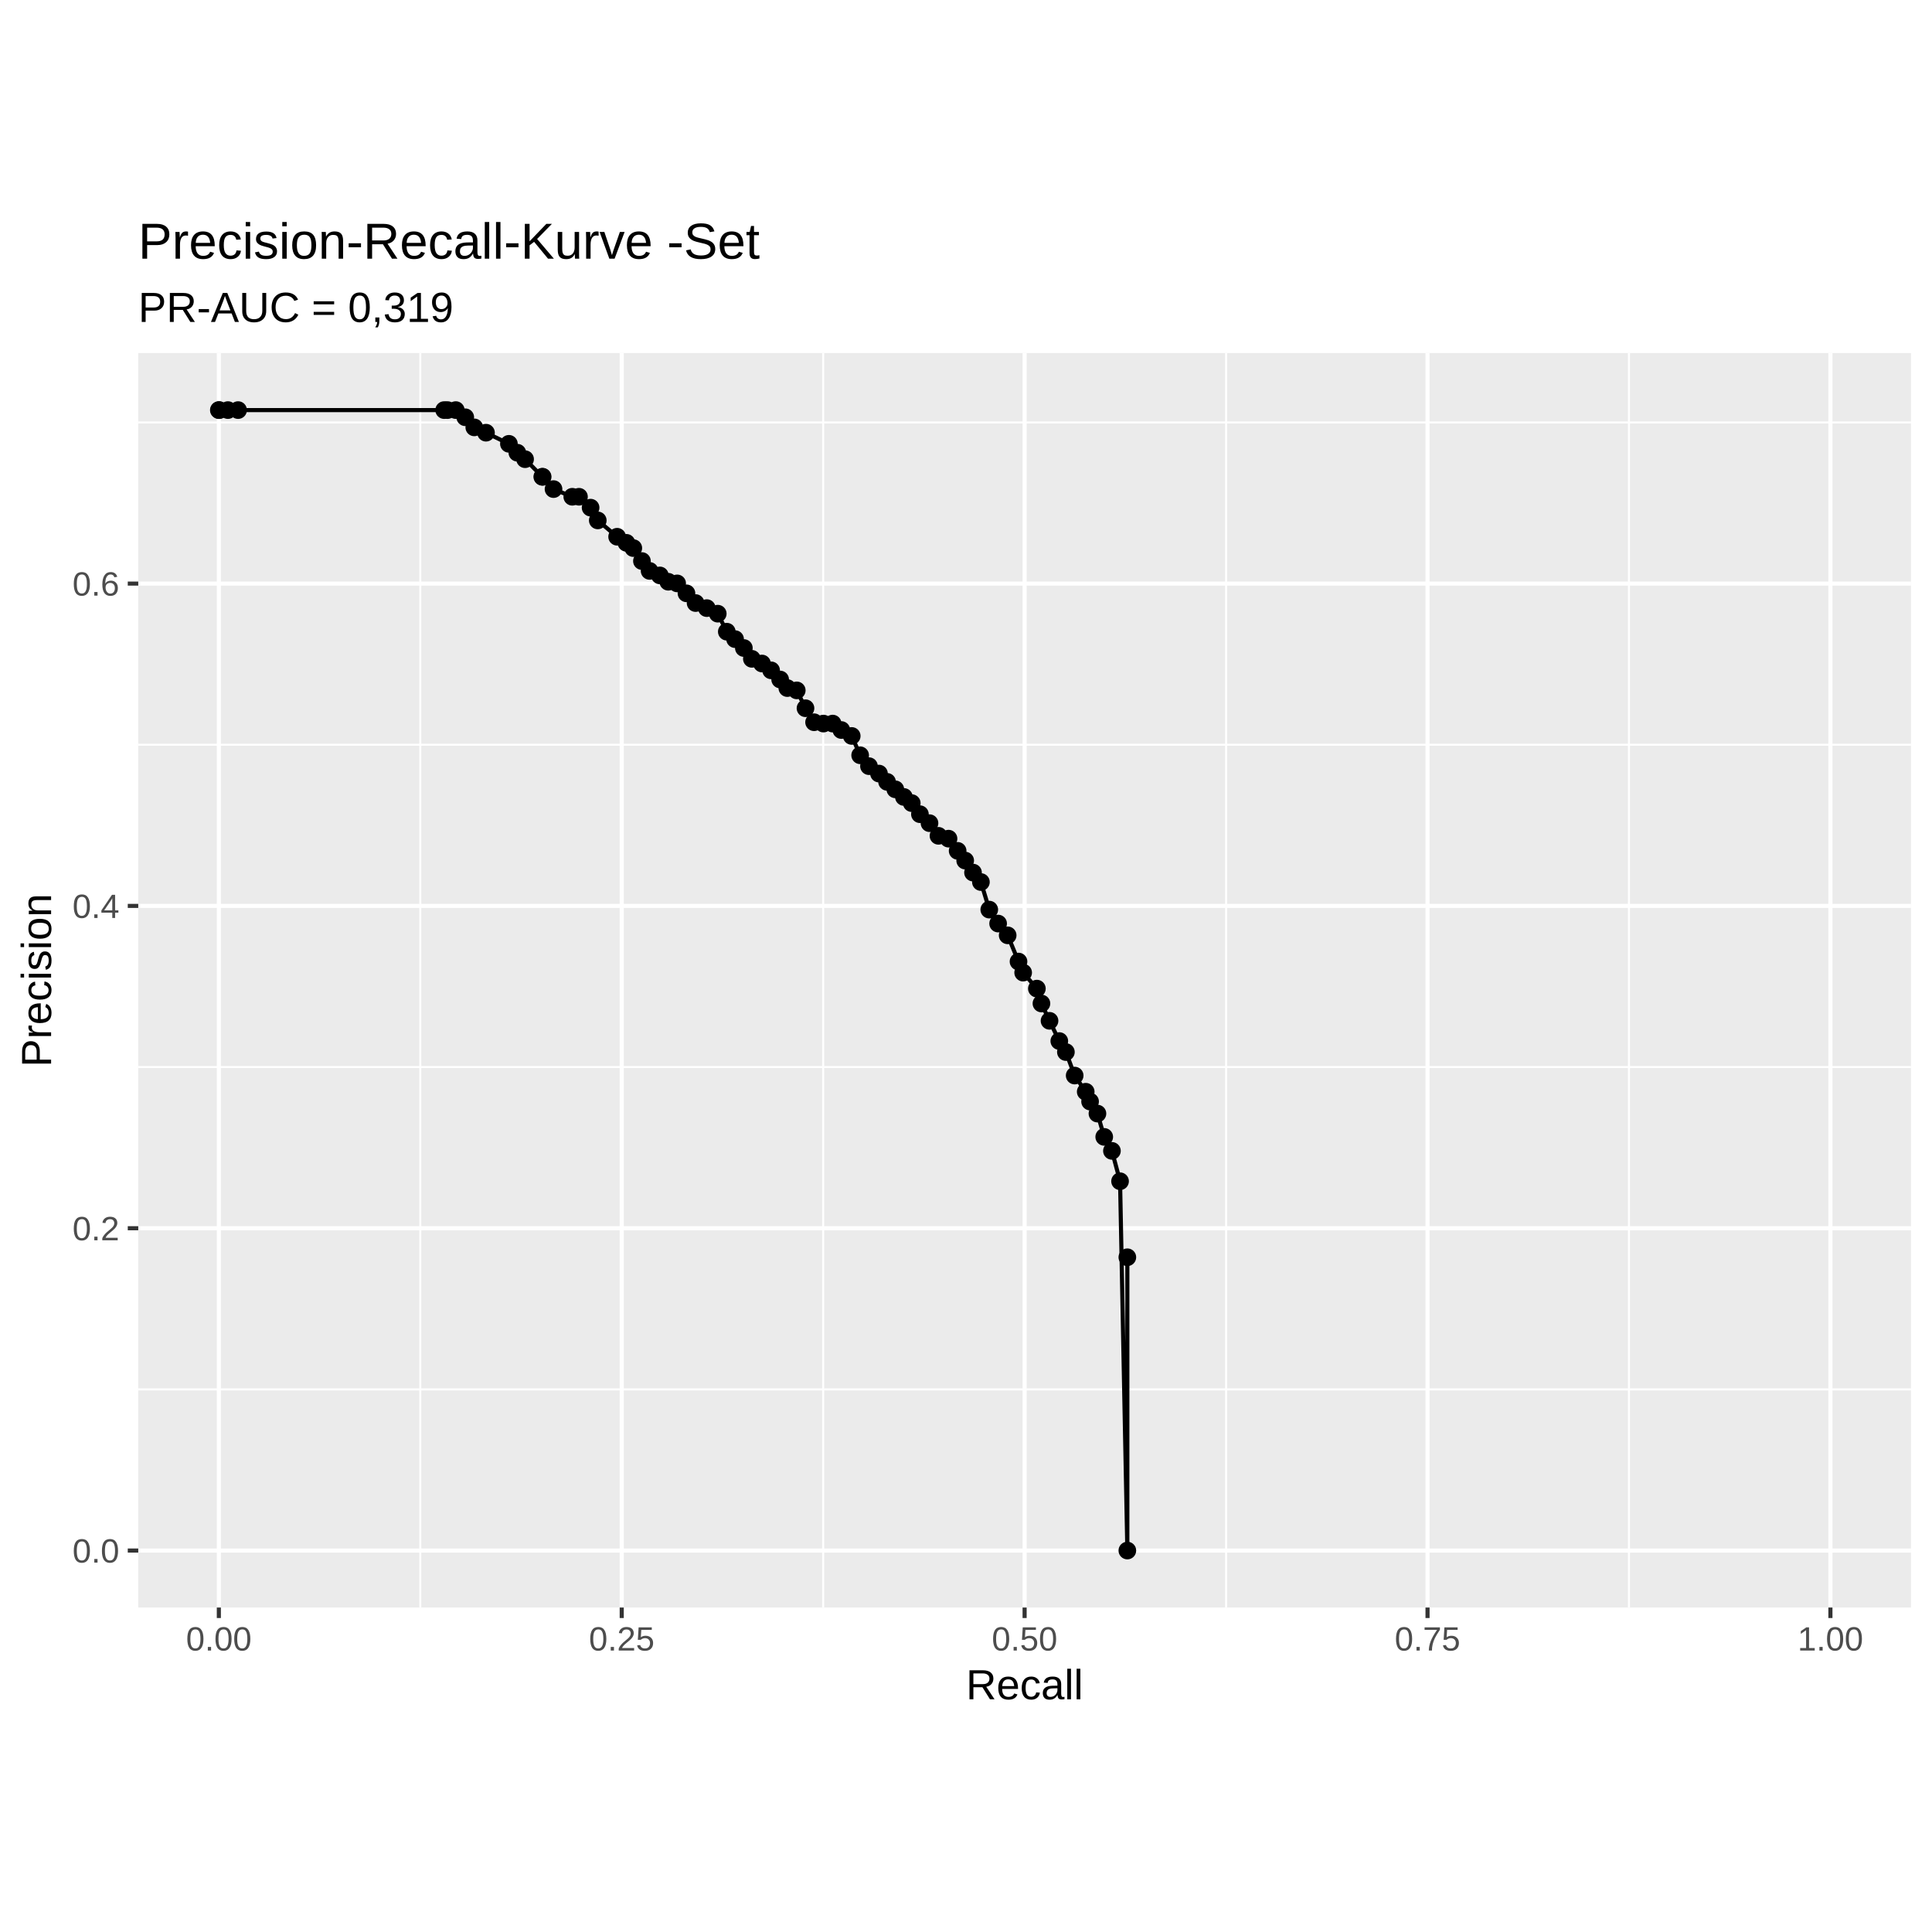
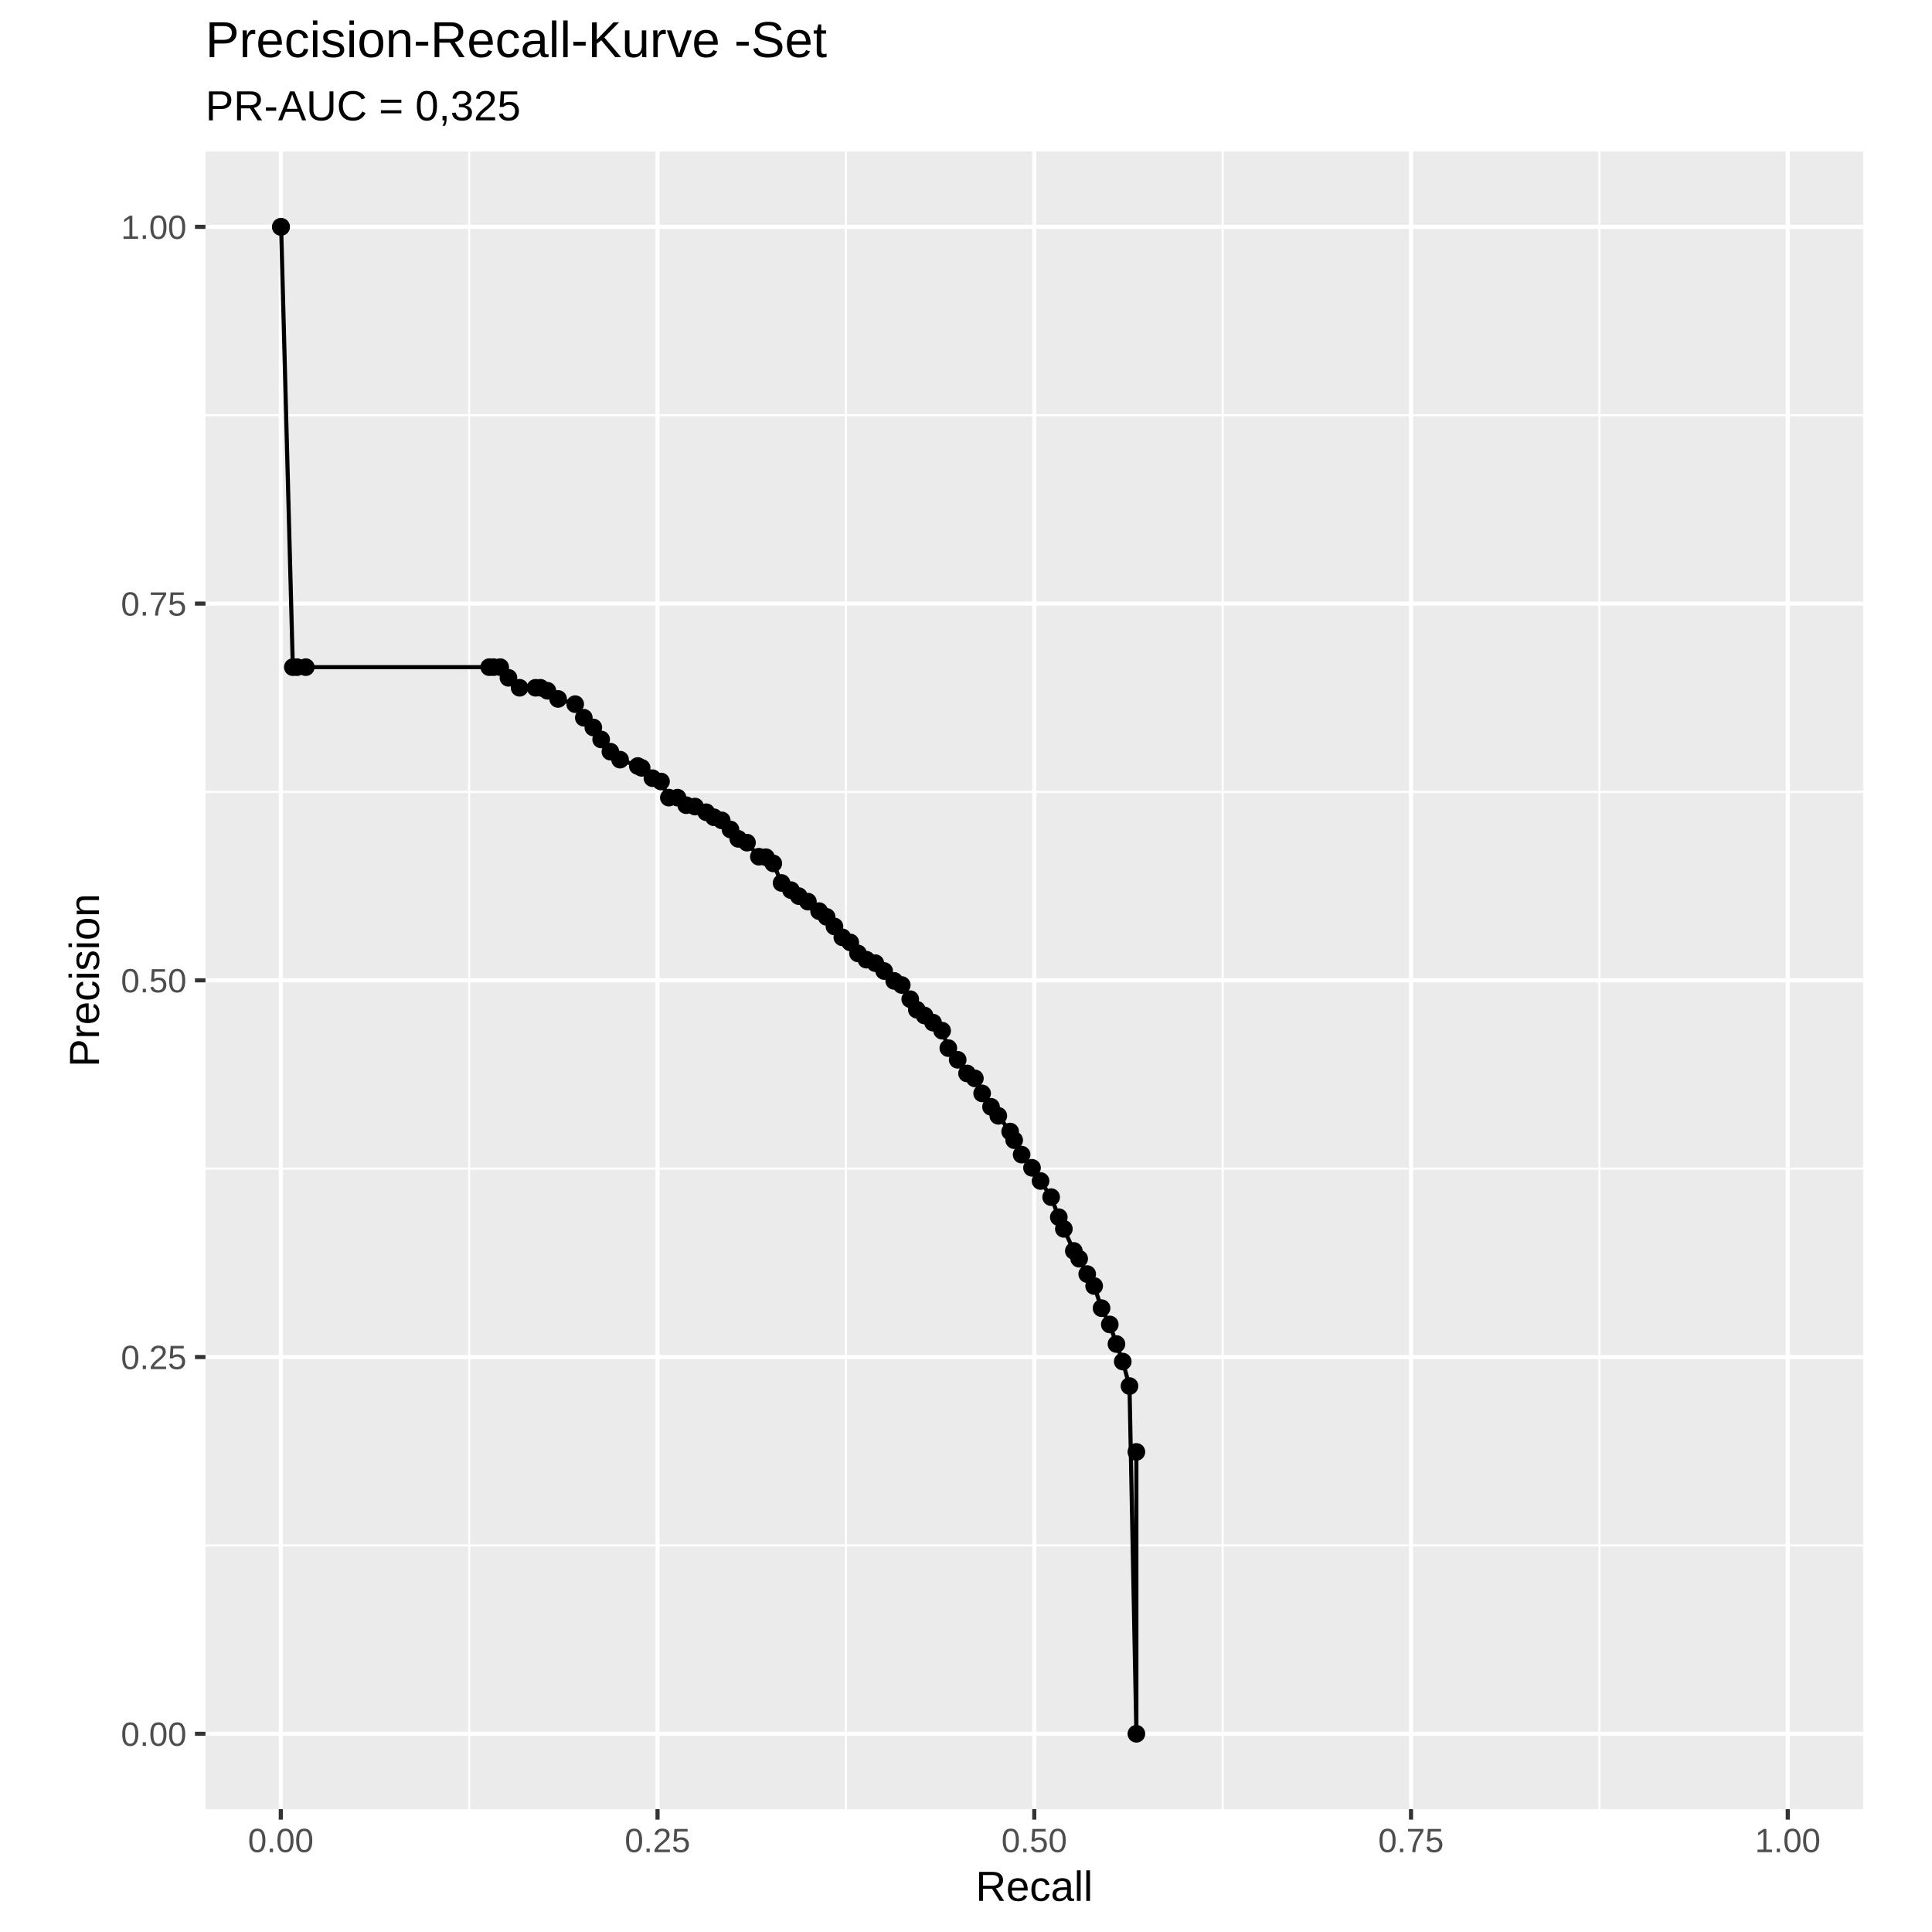
<svg xmlns="http://www.w3.org/2000/svg" class="svglite" width="504.00pt" height="504.00pt" viewBox="0 0 504.00 504.00">
  <defs>
    <style type="text/css">
    .svglite line, .svglite polyline, .svglite polygon, .svglite path, .svglite rect, .svglite circle {
      fill: none;
      stroke: #000000;
      stroke-linecap: round;
      stroke-linejoin: round;
      stroke-miterlimit: 10.00;
    }
    .svglite text {
      white-space: pre;
    }
  </style>
  </defs>
  <rect width="100%" height="100%" style="stroke: none; fill: #FFFFFF;" />
  <defs>
    <clipPath id="cpMC4wMHw1MDQuMDB8MC4wMHw1MDQuMDA=">
      <rect x="0.00" y="0.00" width="504.00" height="504.00" />
    </clipPath>
  </defs>
  <g clip-path="url(#cpMC4wMHw1MDQuMDB8MC4wMHw1MDQuMDA=)">
</g>
  <defs>
-     <clipPath id="cpMC4wMHw1MDQuMDB8NTIuNTl8NDUxLjQx">
-       <rect x="0" y="52.59" width="504.00" height="398.83" />
+     <clipPath id="cpMTIuNTB8NDkxLjUwfDAuMDB8NTA0LjAw">
+       <rect x="12.50" y="0.00" width="479.01" height="504.00" />
    </clipPath>
  </defs>
-   <g clip-path="url(#cpMC4wMHw1MDQuMDB8NTIuNTl8NDUxLjQx)">
-     <rect x="0" y="52.59" width="504.00" height="398.83" style="stroke-width: 1.07; stroke: #FFFFFF; fill: #FFFFFF;" />
+   <g clip-path="url(#cpMTIuNTB8NDkxLjUwfDAuMDB8NTA0LjAw)">
+     <rect x="12.50" y="-0" width="479.01" height="504.00" style="stroke-width: 1.07; stroke: #FFFFFF; fill: #FFFFFF;" />
  </g>
  <g clip-path="url(#cpMC4wMHw1MDQuMDB8MC4wMHw1MDQuMDA=)">
</g>
  <defs>
-     <clipPath id="cpMzYuMDd8NDk4LjUyfDkyLjExfDQxOS4zNg==">
-       <rect x="36.07" y="92.11" width="462.45" height="327.25" />
+     <clipPath id="cpNTMuNjB8NDg2LjAyfDM5LjUyfDQ3MS45NQ==">
+       <rect x="53.60" y="39.52" width="432.43" height="432.43" />
    </clipPath>
  </defs>
-   <g clip-path="url(#cpMzYuMDd8NDk4LjUyfDkyLjExfDQxOS4zNg==)">
-     <rect x="36.07" y="92.11" width="462.45" height="327.25" style="stroke-width: 1.07; stroke: none; fill: #EBEBEB;" />
-     <polyline points="36.07,362.45 498.52,362.45 " style="stroke-width: 0.53; stroke: #FFFFFF; stroke-linecap: butt;" />
-     <polyline points="36.07,278.36 498.52,278.36 " style="stroke-width: 0.53; stroke: #FFFFFF; stroke-linecap: butt;" />
-     <polyline points="36.07,194.28 498.52,194.28 " style="stroke-width: 0.53; stroke: #FFFFFF; stroke-linecap: butt;" />
-     <polyline points="36.07,110.20 498.52,110.20 " style="stroke-width: 0.53; stroke: #FFFFFF; stroke-linecap: butt;" />
-     <polyline points="109.64,419.36 109.64,92.11 " style="stroke-width: 0.53; stroke: #FFFFFF; stroke-linecap: butt;" />
-     <polyline points="214.74,419.36 214.74,92.11 " style="stroke-width: 0.53; stroke: #FFFFFF; stroke-linecap: butt;" />
-     <polyline points="319.85,419.36 319.85,92.11 " style="stroke-width: 0.53; stroke: #FFFFFF; stroke-linecap: butt;" />
-     <polyline points="424.95,419.36 424.95,92.11 " style="stroke-width: 0.53; stroke: #FFFFFF; stroke-linecap: butt;" />
-     <polyline points="36.07,404.49 498.52,404.49 " style="stroke-width: 1.07; stroke: #FFFFFF; stroke-linecap: butt;" />
-     <polyline points="36.07,320.41 498.52,320.41 " style="stroke-width: 1.07; stroke: #FFFFFF; stroke-linecap: butt;" />
-     <polyline points="36.07,236.32 498.52,236.32 " style="stroke-width: 1.07; stroke: #FFFFFF; stroke-linecap: butt;" />
-     <polyline points="36.07,152.24 498.52,152.24 " style="stroke-width: 1.07; stroke: #FFFFFF; stroke-linecap: butt;" />
-     <polyline points="57.09,419.36 57.09,92.11 " style="stroke-width: 1.07; stroke: #FFFFFF; stroke-linecap: butt;" />
-     <polyline points="162.19,419.36 162.19,92.11 " style="stroke-width: 1.07; stroke: #FFFFFF; stroke-linecap: butt;" />
-     <polyline points="267.29,419.36 267.29,92.11 " style="stroke-width: 1.07; stroke: #FFFFFF; stroke-linecap: butt;" />
-     <polyline points="372.40,419.36 372.40,92.11 " style="stroke-width: 1.07; stroke: #FFFFFF; stroke-linecap: butt;" />
-     <polyline points="477.50,419.36 477.50,92.11 " style="stroke-width: 1.07; stroke: #FFFFFF; stroke-linecap: butt;" />
-     <circle cx="294.09" cy="404.49" r="1.95" style="stroke-width: 0.71; fill: #000000;" />
-     <circle cx="294.09" cy="327.98" r="1.95" style="stroke-width: 0.71; fill: #000000;" />
-     <circle cx="292.19" cy="308.15" r="1.95" style="stroke-width: 0.71; fill: #000000;" />
-     <circle cx="290.07" cy="300.23" r="1.95" style="stroke-width: 0.71; fill: #000000;" />
-     <circle cx="288.06" cy="296.58" r="1.95" style="stroke-width: 0.71; fill: #000000;" />
-     <circle cx="286.29" cy="290.50" r="1.95" style="stroke-width: 0.71; fill: #000000;" />
-     <circle cx="284.37" cy="287.36" r="1.95" style="stroke-width: 0.71; fill: #000000;" />
-     <circle cx="283.23" cy="284.80" r="1.95" style="stroke-width: 0.71; fill: #000000;" />
-     <circle cx="280.35" cy="280.58" r="1.95" style="stroke-width: 0.71; fill: #000000;" />
-     <circle cx="278.06" cy="274.45" r="1.95" style="stroke-width: 0.71; fill: #000000;" />
-     <circle cx="276.34" cy="271.58" r="1.95" style="stroke-width: 0.71; fill: #000000;" />
-     <circle cx="273.79" cy="266.30" r="1.95" style="stroke-width: 0.71; fill: #000000;" />
-     <circle cx="271.68" cy="261.78" r="1.95" style="stroke-width: 0.71; fill: #000000;" />
-     <circle cx="270.49" cy="257.90" r="1.95" style="stroke-width: 0.71; fill: #000000;" />
-     <circle cx="266.91" cy="253.73" r="1.95" style="stroke-width: 0.71; fill: #000000;" />
-     <circle cx="265.70" cy="250.84" r="1.95" style="stroke-width: 0.71; fill: #000000;" />
-     <circle cx="262.87" cy="244.00" r="1.95" style="stroke-width: 0.71; fill: #000000;" />
-     <circle cx="260.38" cy="240.93" r="1.95" style="stroke-width: 0.71; fill: #000000;" />
-     <circle cx="258.07" cy="237.29" r="1.95" style="stroke-width: 0.71; fill: #000000;" />
-     <circle cx="255.89" cy="230.10" r="1.95" style="stroke-width: 0.71; fill: #000000;" />
-     <circle cx="253.83" cy="227.63" r="1.95" style="stroke-width: 0.71; fill: #000000;" />
-     <circle cx="251.79" cy="224.50" r="1.95" style="stroke-width: 0.71; fill: #000000;" />
-     <circle cx="249.82" cy="221.96" r="1.95" style="stroke-width: 0.71; fill: #000000;" />
-     <circle cx="247.44" cy="218.78" r="1.95" style="stroke-width: 0.71; fill: #000000;" />
-     <circle cx="244.82" cy="218.04" r="1.95" style="stroke-width: 0.71; fill: #000000;" />
-     <circle cx="242.48" cy="214.74" r="1.95" style="stroke-width: 0.71; fill: #000000;" />
-     <circle cx="239.98" cy="212.40" r="1.95" style="stroke-width: 0.71; fill: #000000;" />
-     <circle cx="237.85" cy="209.51" r="1.95" style="stroke-width: 0.71; fill: #000000;" />
-     <circle cx="235.80" cy="207.90" r="1.95" style="stroke-width: 0.71; fill: #000000;" />
-     <circle cx="233.56" cy="205.91" r="1.95" style="stroke-width: 0.71; fill: #000000;" />
-     <circle cx="231.41" cy="203.96" r="1.95" style="stroke-width: 0.71; fill: #000000;" />
-     <circle cx="229.30" cy="201.80" r="1.95" style="stroke-width: 0.71; fill: #000000;" />
-     <circle cx="226.69" cy="199.87" r="1.95" style="stroke-width: 0.71; fill: #000000;" />
-     <circle cx="224.39" cy="197.03" r="1.95" style="stroke-width: 0.71; fill: #000000;" />
-     <circle cx="222.19" cy="191.99" r="1.95" style="stroke-width: 0.71; fill: #000000;" />
-     <circle cx="219.48" cy="190.44" r="1.95" style="stroke-width: 0.71; fill: #000000;" />
-     <circle cx="217.22" cy="188.76" r="1.95" style="stroke-width: 0.71; fill: #000000;" />
-     <circle cx="214.81" cy="188.76" r="1.95" style="stroke-width: 0.71; fill: #000000;" />
-     <circle cx="212.37" cy="188.41" r="1.95" style="stroke-width: 0.71; fill: #000000;" />
-     <circle cx="210.13" cy="184.76" r="1.95" style="stroke-width: 0.71; fill: #000000;" />
-     <circle cx="207.85" cy="180.10" r="1.95" style="stroke-width: 0.71; fill: #000000;" />
-     <circle cx="205.39" cy="179.50" r="1.95" style="stroke-width: 0.71; fill: #000000;" />
-     <circle cx="203.52" cy="177.26" r="1.95" style="stroke-width: 0.71; fill: #000000;" />
-     <circle cx="201.16" cy="174.87" r="1.95" style="stroke-width: 0.71; fill: #000000;" />
-     <circle cx="198.78" cy="173.09" r="1.95" style="stroke-width: 0.71; fill: #000000;" />
-     <circle cx="196.14" cy="171.87" r="1.95" style="stroke-width: 0.71; fill: #000000;" />
-     <circle cx="194.05" cy="169.05" r="1.95" style="stroke-width: 0.71; fill: #000000;" />
-     <circle cx="191.76" cy="166.73" r="1.95" style="stroke-width: 0.71; fill: #000000;" />
-     <circle cx="189.60" cy="164.79" r="1.95" style="stroke-width: 0.71; fill: #000000;" />
-     <circle cx="187.24" cy="160.09" r="1.95" style="stroke-width: 0.71; fill: #000000;" />
-     <circle cx="184.38" cy="158.64" r="1.95" style="stroke-width: 0.71; fill: #000000;" />
-     <circle cx="181.46" cy="157.32" r="1.95" style="stroke-width: 0.71; fill: #000000;" />
-     <circle cx="179.08" cy="154.78" r="1.95" style="stroke-width: 0.71; fill: #000000;" />
-     <circle cx="176.65" cy="152.19" r="1.95" style="stroke-width: 0.71; fill: #000000;" />
-     <circle cx="174.33" cy="151.76" r="1.95" style="stroke-width: 0.71; fill: #000000;" />
-     <circle cx="172.14" cy="150.11" r="1.95" style="stroke-width: 0.71; fill: #000000;" />
-     <circle cx="169.46" cy="148.93" r="1.95" style="stroke-width: 0.71; fill: #000000;" />
-     <circle cx="167.46" cy="146.36" r="1.95" style="stroke-width: 0.71; fill: #000000;" />
-     <circle cx="165.21" cy="142.98" r="1.95" style="stroke-width: 0.71; fill: #000000;" />
-     <circle cx="163.41" cy="141.61" r="1.95" style="stroke-width: 0.71; fill: #000000;" />
-     <circle cx="160.99" cy="140.02" r="1.95" style="stroke-width: 0.71; fill: #000000;" />
-     <circle cx="155.94" cy="135.76" r="1.95" style="stroke-width: 0.71; fill: #000000;" />
-     <circle cx="154.07" cy="132.43" r="1.95" style="stroke-width: 0.71; fill: #000000;" />
-     <circle cx="151.04" cy="129.59" r="1.95" style="stroke-width: 0.71; fill: #000000;" />
-     <circle cx="149.29" cy="129.59" r="1.95" style="stroke-width: 0.71; fill: #000000;" />
-     <circle cx="144.40" cy="127.59" r="1.95" style="stroke-width: 0.71; fill: #000000;" />
-     <circle cx="141.56" cy="124.38" r="1.95" style="stroke-width: 0.71; fill: #000000;" />
-     <circle cx="141.47" cy="124.38" r="1.95" style="stroke-width: 0.71; fill: #000000;" />
-     <circle cx="136.98" cy="119.79" r="1.95" style="stroke-width: 0.71; fill: #000000;" />
-     <circle cx="134.96" cy="118.10" r="1.95" style="stroke-width: 0.71; fill: #000000;" />
-     <circle cx="132.76" cy="115.78" r="1.95" style="stroke-width: 0.71; fill: #000000;" />
-     <circle cx="126.78" cy="112.88" r="1.95" style="stroke-width: 0.71; fill: #000000;" />
-     <circle cx="123.73" cy="111.49" r="1.95" style="stroke-width: 0.71; fill: #000000;" />
-     <circle cx="121.37" cy="108.85" r="1.95" style="stroke-width: 0.71; fill: #000000;" />
-     <circle cx="118.90" cy="106.98" r="1.95" style="stroke-width: 0.71; fill: #000000;" />
-     <circle cx="116.74" cy="106.98" r="1.95" style="stroke-width: 0.71; fill: #000000;" />
-     <circle cx="115.87" cy="106.98" r="1.95" style="stroke-width: 0.71; fill: #000000;" />
-     <circle cx="62.11" cy="106.98" r="1.95" style="stroke-width: 0.71; fill: #000000;" />
-     <circle cx="59.46" cy="106.98" r="1.95" style="stroke-width: 0.71; fill: #000000;" />
-     <circle cx="57.18" cy="106.98" r="1.95" style="stroke-width: 0.71; fill: #000000;" />
-     <circle cx="57.09" cy="106.98" r="1.95" style="stroke-width: 0.71; fill: #000000;" />
-     <polyline points="57.09,106.98 57.18,106.98 59.46,106.98 62.11,106.98 115.87,106.98 116.74,106.98 118.90,106.98 121.37,108.85 123.73,111.49 126.78,112.88 132.76,115.78 134.96,118.10 136.98,119.79 141.47,124.38 141.56,124.38 144.40,127.59 149.29,129.59 151.04,129.59 154.07,132.43 155.94,135.76 160.99,140.02 163.41,141.61 165.21,142.98 167.46,146.36 169.46,148.93 172.14,150.11 174.33,151.76 176.65,152.19 179.08,154.78 181.46,157.32 184.38,158.64 187.24,160.09 189.60,164.79 191.76,166.73 194.05,169.05 196.14,171.87 198.78,173.09 201.16,174.87 203.52,177.26 205.39,179.50 207.85,180.10 210.13,184.76 212.37,188.41 214.81,188.76 217.22,188.76 219.48,190.44 222.19,191.99 224.39,197.03 226.69,199.87 229.30,201.80 231.41,203.96 233.56,205.91 235.80,207.90 237.85,209.51 239.98,212.40 242.48,214.74 244.82,218.04 247.44,218.78 249.82,221.96 251.79,224.50 253.83,227.63 255.89,230.10 258.07,237.29 260.38,240.93 262.87,244.00 265.70,250.84 266.91,253.73 270.49,257.90 271.68,261.78 273.79,266.30 276.34,271.58 278.06,274.45 280.35,280.58 283.23,284.80 284.37,287.36 286.29,290.50 288.06,296.58 290.07,300.23 292.19,308.15 294.09,404.49 294.09,327.98 " style="stroke-width: 1.07; stroke-linecap: butt;" />
+   <g clip-path="url(#cpNTMuNjB8NDg2LjAyfDM5LjUyfDQ3MS45NQ==)">
+     <rect x="53.60" y="39.52" width="432.43" height="432.43" style="stroke-width: 1.07; stroke: none; fill: #EBEBEB;" />
+     <polyline points="53.60,403.15 486.02,403.15 " style="stroke-width: 0.53; stroke: #FFFFFF; stroke-linecap: butt;" />
+     <polyline points="53.60,304.87 486.02,304.87 " style="stroke-width: 0.53; stroke: #FFFFFF; stroke-linecap: butt;" />
+     <polyline points="53.60,206.60 486.02,206.60 " style="stroke-width: 0.53; stroke: #FFFFFF; stroke-linecap: butt;" />
+     <polyline points="53.60,108.32 486.02,108.32 " style="stroke-width: 0.53; stroke: #FFFFFF; stroke-linecap: butt;" />
+     <polyline points="122.39,471.95 122.39,39.52 " style="stroke-width: 0.53; stroke: #FFFFFF; stroke-linecap: butt;" />
+     <polyline points="220.67,471.95 220.67,39.52 " style="stroke-width: 0.53; stroke: #FFFFFF; stroke-linecap: butt;" />
+     <polyline points="318.95,471.95 318.95,39.52 " style="stroke-width: 0.53; stroke: #FFFFFF; stroke-linecap: butt;" />
+     <polyline points="417.23,471.95 417.23,39.52 " style="stroke-width: 0.53; stroke: #FFFFFF; stroke-linecap: butt;" />
+     <polyline points="53.60,452.29 486.02,452.29 " style="stroke-width: 1.07; stroke: #FFFFFF; stroke-linecap: butt;" />
+     <polyline points="53.60,354.01 486.02,354.01 " style="stroke-width: 1.07; stroke: #FFFFFF; stroke-linecap: butt;" />
+     <polyline points="53.60,255.74 486.02,255.74 " style="stroke-width: 1.07; stroke: #FFFFFF; stroke-linecap: butt;" />
+     <polyline points="53.60,157.46 486.02,157.46 " style="stroke-width: 1.07; stroke: #FFFFFF; stroke-linecap: butt;" />
+     <polyline points="53.60,59.18 486.02,59.18 " style="stroke-width: 1.07; stroke: #FFFFFF; stroke-linecap: butt;" />
+     <polyline points="73.25,471.95 73.25,39.52 " style="stroke-width: 1.07; stroke: #FFFFFF; stroke-linecap: butt;" />
+     <polyline points="171.53,471.95 171.53,39.52 " style="stroke-width: 1.07; stroke: #FFFFFF; stroke-linecap: butt;" />
+     <polyline points="269.81,471.95 269.81,39.52 " style="stroke-width: 1.07; stroke: #FFFFFF; stroke-linecap: butt;" />
+     <polyline points="368.09,471.95 368.09,39.52 " style="stroke-width: 1.07; stroke: #FFFFFF; stroke-linecap: butt;" />
+     <polyline points="466.37,471.95 466.37,39.52 " style="stroke-width: 1.07; stroke: #FFFFFF; stroke-linecap: butt;" />
+     <circle cx="296.45" cy="452.29" r="1.95" style="stroke-width: 0.71; fill: #000000;" />
+     <circle cx="296.45" cy="378.76" r="1.95" style="stroke-width: 0.71; fill: #000000;" />
+     <circle cx="294.65" cy="361.58" r="1.95" style="stroke-width: 0.71; fill: #000000;" />
+     <circle cx="292.89" cy="355.19" r="1.95" style="stroke-width: 0.71; fill: #000000;" />
+     <circle cx="291.25" cy="350.62" r="1.95" style="stroke-width: 0.71; fill: #000000;" />
+     <circle cx="289.51" cy="345.51" r="1.95" style="stroke-width: 0.71; fill: #000000;" />
+     <circle cx="287.36" cy="341.26" r="1.95" style="stroke-width: 0.71; fill: #000000;" />
+     <circle cx="285.43" cy="335.48" r="1.95" style="stroke-width: 0.71; fill: #000000;" />
+     <circle cx="283.62" cy="332.37" r="1.95" style="stroke-width: 0.71; fill: #000000;" />
+     <circle cx="281.52" cy="328.36" r="1.95" style="stroke-width: 0.71; fill: #000000;" />
+     <circle cx="280.13" cy="326.33" r="1.95" style="stroke-width: 0.71; fill: #000000;" />
+     <circle cx="277.53" cy="320.58" r="1.95" style="stroke-width: 0.71; fill: #000000;" />
+     <circle cx="276.21" cy="317.53" r="1.95" style="stroke-width: 0.71; fill: #000000;" />
+     <circle cx="274.21" cy="312.29" r="1.95" style="stroke-width: 0.71; fill: #000000;" />
+     <circle cx="271.45" cy="308.09" r="1.95" style="stroke-width: 0.71; fill: #000000;" />
+     <circle cx="269.22" cy="304.65" r="1.95" style="stroke-width: 0.71; fill: #000000;" />
+     <circle cx="266.51" cy="301.21" r="1.95" style="stroke-width: 0.71; fill: #000000;" />
+     <circle cx="264.57" cy="297.43" r="1.95" style="stroke-width: 0.71; fill: #000000;" />
+     <circle cx="263.52" cy="295.19" r="1.95" style="stroke-width: 0.71; fill: #000000;" />
+     <circle cx="260.43" cy="291.08" r="1.95" style="stroke-width: 0.71; fill: #000000;" />
+     <circle cx="258.53" cy="288.74" r="1.95" style="stroke-width: 0.71; fill: #000000;" />
+     <circle cx="256.21" cy="285.24" r="1.95" style="stroke-width: 0.71; fill: #000000;" />
+     <circle cx="254.32" cy="281.32" r="1.95" style="stroke-width: 0.71; fill: #000000;" />
+     <circle cx="252.27" cy="280.03" r="1.95" style="stroke-width: 0.71; fill: #000000;" />
+     <circle cx="249.83" cy="276.47" r="1.95" style="stroke-width: 0.71; fill: #000000;" />
+     <circle cx="247.39" cy="273.42" r="1.95" style="stroke-width: 0.71; fill: #000000;" />
+     <circle cx="245.77" cy="268.87" r="1.95" style="stroke-width: 0.71; fill: #000000;" />
+     <circle cx="243.41" cy="266.78" r="1.95" style="stroke-width: 0.71; fill: #000000;" />
+     <circle cx="241.19" cy="264.92" r="1.95" style="stroke-width: 0.71; fill: #000000;" />
+     <circle cx="239.17" cy="263.40" r="1.95" style="stroke-width: 0.71; fill: #000000;" />
+     <circle cx="237.45" cy="260.66" r="1.95" style="stroke-width: 0.71; fill: #000000;" />
+     <circle cx="235.24" cy="256.96" r="1.95" style="stroke-width: 0.71; fill: #000000;" />
+     <circle cx="233.27" cy="255.89" r="1.95" style="stroke-width: 0.71; fill: #000000;" />
+     <circle cx="230.65" cy="253.31" r="1.95" style="stroke-width: 0.71; fill: #000000;" />
+     <circle cx="228.35" cy="251.26" r="1.95" style="stroke-width: 0.71; fill: #000000;" />
+     <circle cx="226.02" cy="250.35" r="1.95" style="stroke-width: 0.71; fill: #000000;" />
+     <circle cx="223.83" cy="248.72" r="1.95" style="stroke-width: 0.71; fill: #000000;" />
+     <circle cx="221.81" cy="245.85" r="1.95" style="stroke-width: 0.71; fill: #000000;" />
+     <circle cx="219.74" cy="244.52" r="1.95" style="stroke-width: 0.71; fill: #000000;" />
+     <circle cx="217.68" cy="241.68" r="1.95" style="stroke-width: 0.71; fill: #000000;" />
+     <circle cx="215.64" cy="239.19" r="1.95" style="stroke-width: 0.71; fill: #000000;" />
+     <circle cx="213.67" cy="237.68" r="1.95" style="stroke-width: 0.71; fill: #000000;" />
+     <circle cx="210.76" cy="235.21" r="1.95" style="stroke-width: 0.71; fill: #000000;" />
+     <circle cx="208.38" cy="233.77" r="1.95" style="stroke-width: 0.71; fill: #000000;" />
+     <circle cx="206.34" cy="232.21" r="1.95" style="stroke-width: 0.71; fill: #000000;" />
+     <circle cx="203.89" cy="230.34" r="1.95" style="stroke-width: 0.71; fill: #000000;" />
+     <circle cx="201.73" cy="225.24" r="1.95" style="stroke-width: 0.71; fill: #000000;" />
+     <circle cx="199.81" cy="223.62" r="1.95" style="stroke-width: 0.71; fill: #000000;" />
+     <circle cx="197.97" cy="223.49" r="1.95" style="stroke-width: 0.71; fill: #000000;" />
+     <circle cx="194.87" cy="219.82" r="1.95" style="stroke-width: 0.71; fill: #000000;" />
+     <circle cx="192.59" cy="218.83" r="1.95" style="stroke-width: 0.71; fill: #000000;" />
+     <circle cx="190.56" cy="216.39" r="1.95" style="stroke-width: 0.71; fill: #000000;" />
+     <circle cx="188.28" cy="214.01" r="1.95" style="stroke-width: 0.71; fill: #000000;" />
+     <circle cx="186.24" cy="213.20" r="1.95" style="stroke-width: 0.71; fill: #000000;" />
+     <circle cx="184.23" cy="211.89" r="1.95" style="stroke-width: 0.71; fill: #000000;" />
+     <circle cx="181.32" cy="210.41" r="1.95" style="stroke-width: 0.71; fill: #000000;" />
+     <circle cx="179.01" cy="210.05" r="1.95" style="stroke-width: 0.71; fill: #000000;" />
+     <circle cx="176.74" cy="208.08" r="1.95" style="stroke-width: 0.71; fill: #000000;" />
+     <circle cx="174.49" cy="208.08" r="1.95" style="stroke-width: 0.71; fill: #000000;" />
+     <circle cx="172.44" cy="203.87" r="1.95" style="stroke-width: 0.71; fill: #000000;" />
+     <circle cx="170.20" cy="203.00" r="1.95" style="stroke-width: 0.71; fill: #000000;" />
+     <circle cx="167.39" cy="200.31" r="1.95" style="stroke-width: 0.71; fill: #000000;" />
+     <circle cx="166.38" cy="199.83" r="1.95" style="stroke-width: 0.71; fill: #000000;" />
+     <circle cx="161.76" cy="198.17" r="1.95" style="stroke-width: 0.71; fill: #000000;" />
+     <circle cx="159.23" cy="196.08" r="1.95" style="stroke-width: 0.71; fill: #000000;" />
+     <circle cx="156.82" cy="192.90" r="1.95" style="stroke-width: 0.71; fill: #000000;" />
+     <circle cx="154.78" cy="189.78" r="1.95" style="stroke-width: 0.71; fill: #000000;" />
+     <circle cx="152.30" cy="187.24" r="1.95" style="stroke-width: 0.71; fill: #000000;" />
+     <circle cx="150.05" cy="183.69" r="1.95" style="stroke-width: 0.71; fill: #000000;" />
+     <circle cx="145.59" cy="182.33" r="1.95" style="stroke-width: 0.71; fill: #000000;" />
+     <circle cx="142.81" cy="180.20" r="1.95" style="stroke-width: 0.71; fill: #000000;" />
+     <circle cx="140.98" cy="179.42" r="1.95" style="stroke-width: 0.71; fill: #000000;" />
+     <circle cx="139.71" cy="179.42" r="1.95" style="stroke-width: 0.71; fill: #000000;" />
+     <circle cx="135.55" cy="179.42" r="1.95" style="stroke-width: 0.71; fill: #000000;" />
+     <circle cx="132.64" cy="176.82" r="1.95" style="stroke-width: 0.71; fill: #000000;" />
+     <circle cx="130.49" cy="174.04" r="1.95" style="stroke-width: 0.71; fill: #000000;" />
+     <circle cx="128.74" cy="174.04" r="1.95" style="stroke-width: 0.71; fill: #000000;" />
+     <circle cx="127.62" cy="174.04" r="1.95" style="stroke-width: 0.71; fill: #000000;" />
+     <circle cx="79.77" cy="174.04" r="1.95" style="stroke-width: 0.71; fill: #000000;" />
+     <circle cx="77.48" cy="174.04" r="1.95" style="stroke-width: 0.71; fill: #000000;" />
+     <circle cx="76.39" cy="174.04" r="1.95" style="stroke-width: 0.71; fill: #000000;" />
+     <circle cx="73.34" cy="59.18" r="1.95" style="stroke-width: 0.71; fill: #000000;" />
+     <circle cx="73.25" cy="59.18" r="1.95" style="stroke-width: 0.71; fill: #000000;" />
+     <polyline points="73.25,59.18 73.34,59.18 76.39,174.04 77.48,174.04 79.77,174.04 127.62,174.04 128.74,174.04 130.49,174.04 132.64,176.82 135.55,179.42 139.71,179.42 140.98,179.42 142.81,180.20 145.59,182.33 150.05,183.69 152.30,187.24 154.78,189.78 156.82,192.90 159.23,196.08 161.76,198.17 166.38,199.83 167.39,200.31 170.20,203.00 172.44,203.87 174.49,208.08 176.74,208.08 179.01,210.05 181.32,210.41 184.23,211.89 186.24,213.20 188.28,214.01 190.56,216.39 192.59,218.83 194.87,219.82 197.97,223.49 199.81,223.62 201.73,225.24 203.89,230.34 206.34,232.21 208.38,233.77 210.76,235.21 213.67,237.68 215.64,239.19 217.68,241.68 219.74,244.52 221.81,245.85 223.83,248.72 226.02,250.35 228.35,251.26 230.65,253.31 233.27,255.89 235.24,256.96 237.45,260.66 239.17,263.40 241.19,264.92 243.41,266.78 245.77,268.87 247.39,273.42 249.83,276.47 252.27,280.03 254.32,281.32 256.21,285.24 258.53,288.74 260.43,291.08 263.52,295.19 264.57,297.43 266.51,301.21 269.22,304.65 271.45,308.09 274.21,312.29 276.21,317.53 277.53,320.58 280.13,326.33 281.52,328.36 283.62,332.37 285.43,335.48 287.36,341.26 289.51,345.51 291.25,350.62 292.89,355.19 294.65,361.58 296.45,452.29 296.45,378.76 " style="stroke-width: 1.07; stroke-linecap: butt;" />
  </g>
  <g clip-path="url(#cpMC4wMHw1MDQuMDB8MC4wMHw1MDQuMDA=)">
-     <text x="31.14" y="407.63" text-anchor="end" style="font-size: 8.80px;fill: #4D4D4D; font-family: &quot;Arimo&quot;;" textLength="12.42px" lengthAdjust="spacingAndGlyphs">0.0</text>
-     <text x="31.14" y="323.55" text-anchor="end" style="font-size: 8.80px;fill: #4D4D4D; font-family: &quot;Arimo&quot;;" textLength="12.42px" lengthAdjust="spacingAndGlyphs">0.2</text>
-     <text x="31.14" y="239.47" text-anchor="end" style="font-size: 8.80px;fill: #4D4D4D; font-family: &quot;Arimo&quot;;" textLength="12.42px" lengthAdjust="spacingAndGlyphs">0.4</text>
-     <text x="31.14" y="155.38" text-anchor="end" style="font-size: 8.80px;fill: #4D4D4D; font-family: &quot;Arimo&quot;;" textLength="12.42px" lengthAdjust="spacingAndGlyphs">0.6</text>
-     <polyline points="33.33,404.49 36.07,404.49 " style="stroke-width: 1.07; stroke: #333333; stroke-linecap: butt;" />
-     <polyline points="33.33,320.41 36.07,320.41 " style="stroke-width: 1.07; stroke: #333333; stroke-linecap: butt;" />
-     <polyline points="33.33,236.32 36.07,236.32 " style="stroke-width: 1.07; stroke: #333333; stroke-linecap: butt;" />
-     <polyline points="33.33,152.24 36.07,152.24 " style="stroke-width: 1.07; stroke: #333333; stroke-linecap: butt;" />
-     <polyline points="57.09,422.10 57.09,419.36 " style="stroke-width: 1.07; stroke: #333333; stroke-linecap: butt;" />
-     <polyline points="162.19,422.10 162.19,419.36 " style="stroke-width: 1.07; stroke: #333333; stroke-linecap: butt;" />
-     <polyline points="267.29,422.10 267.29,419.36 " style="stroke-width: 1.07; stroke: #333333; stroke-linecap: butt;" />
-     <polyline points="372.40,422.10 372.40,419.36 " style="stroke-width: 1.07; stroke: #333333; stroke-linecap: butt;" />
-     <polyline points="477.50,422.10 477.50,419.36 " style="stroke-width: 1.07; stroke: #333333; stroke-linecap: butt;" />
-     <text x="57.09" y="430.58" text-anchor="middle" style="font-size: 8.80px;fill: #4D4D4D; font-family: &quot;Arimo&quot;;" textLength="17.45px" lengthAdjust="spacingAndGlyphs">0.00</text>
-     <text x="162.19" y="430.58" text-anchor="middle" style="font-size: 8.80px;fill: #4D4D4D; font-family: &quot;Arimo&quot;;" textLength="17.45px" lengthAdjust="spacingAndGlyphs">0.25</text>
-     <text x="267.29" y="430.58" text-anchor="middle" style="font-size: 8.80px;fill: #4D4D4D; font-family: &quot;Arimo&quot;;" textLength="17.45px" lengthAdjust="spacingAndGlyphs">0.50</text>
-     <text x="372.40" y="430.58" text-anchor="middle" style="font-size: 8.80px;fill: #4D4D4D; font-family: &quot;Arimo&quot;;" textLength="17.45px" lengthAdjust="spacingAndGlyphs">0.75</text>
-     <text x="477.50" y="430.58" text-anchor="middle" style="font-size: 8.80px;fill: #4D4D4D; font-family: &quot;Arimo&quot;;" textLength="17.45px" lengthAdjust="spacingAndGlyphs">1.00</text>
-     <text x="267.29" y="443.29" text-anchor="middle" style="font-size: 11.00px; font-family: &quot;Arimo&quot;;" textLength="30.17px" lengthAdjust="spacingAndGlyphs">Recall</text>
-     <text transform="translate(13.33,255.74) rotate(-90)" text-anchor="middle" style="font-size: 11.00px; font-family: &quot;Arimo&quot;;" textLength="47.07px" lengthAdjust="spacingAndGlyphs">Precision</text>
-     <text x="36.07" y="83.99" style="font-size: 11.00px; font-family: &quot;Arimo&quot;;" textLength="79.19px" lengthAdjust="spacingAndGlyphs">PR-AUC = 0,319</text>
-     <text x="36.07" y="67.48" style="font-size: 13.20px; font-family: &quot;Arimo&quot;;" textLength="164.12px" lengthAdjust="spacingAndGlyphs">Precision-Recall-Kurve -Set</text>
+     <text x="48.67" y="455.44" text-anchor="end" style="font-size: 8.80px;fill: #4D4D4D; font-family: &quot;Arimo&quot;;" textLength="17.45px" lengthAdjust="spacingAndGlyphs">0.00</text>
+     <text x="48.67" y="357.16" text-anchor="end" style="font-size: 8.80px;fill: #4D4D4D; font-family: &quot;Arimo&quot;;" textLength="17.45px" lengthAdjust="spacingAndGlyphs">0.25</text>
+     <text x="48.67" y="258.88" text-anchor="end" style="font-size: 8.80px;fill: #4D4D4D; font-family: &quot;Arimo&quot;;" textLength="17.45px" lengthAdjust="spacingAndGlyphs">0.50</text>
+     <text x="48.67" y="160.60" text-anchor="end" style="font-size: 8.80px;fill: #4D4D4D; font-family: &quot;Arimo&quot;;" textLength="17.45px" lengthAdjust="spacingAndGlyphs">0.75</text>
+     <text x="48.67" y="62.32" text-anchor="end" style="font-size: 8.80px;fill: #4D4D4D; font-family: &quot;Arimo&quot;;" textLength="17.45px" lengthAdjust="spacingAndGlyphs">1.00</text>
+     <polyline points="50.86,452.29 53.60,452.29 " style="stroke-width: 1.07; stroke: #333333; stroke-linecap: butt;" />
+     <polyline points="50.86,354.01 53.60,354.01 " style="stroke-width: 1.07; stroke: #333333; stroke-linecap: butt;" />
+     <polyline points="50.86,255.74 53.60,255.74 " style="stroke-width: 1.07; stroke: #333333; stroke-linecap: butt;" />
+     <polyline points="50.86,157.46 53.60,157.46 " style="stroke-width: 1.07; stroke: #333333; stroke-linecap: butt;" />
+     <polyline points="50.86,59.18 53.60,59.18 " style="stroke-width: 1.07; stroke: #333333; stroke-linecap: butt;" />
+     <polyline points="73.25,474.69 73.25,471.95 " style="stroke-width: 1.07; stroke: #333333; stroke-linecap: butt;" />
+     <polyline points="171.53,474.69 171.53,471.95 " style="stroke-width: 1.07; stroke: #333333; stroke-linecap: butt;" />
+     <polyline points="269.81,474.69 269.81,471.95 " style="stroke-width: 1.07; stroke: #333333; stroke-linecap: butt;" />
+     <polyline points="368.09,474.69 368.09,471.95 " style="stroke-width: 1.07; stroke: #333333; stroke-linecap: butt;" />
+     <polyline points="466.37,474.69 466.37,471.95 " style="stroke-width: 1.07; stroke: #333333; stroke-linecap: butt;" />
+     <text x="73.25" y="483.17" text-anchor="middle" style="font-size: 8.80px;fill: #4D4D4D; font-family: &quot;Arimo&quot;;" textLength="17.45px" lengthAdjust="spacingAndGlyphs">0.00</text>
+     <text x="171.53" y="483.17" text-anchor="middle" style="font-size: 8.80px;fill: #4D4D4D; font-family: &quot;Arimo&quot;;" textLength="17.45px" lengthAdjust="spacingAndGlyphs">0.25</text>
+     <text x="269.81" y="483.17" text-anchor="middle" style="font-size: 8.80px;fill: #4D4D4D; font-family: &quot;Arimo&quot;;" textLength="17.45px" lengthAdjust="spacingAndGlyphs">0.50</text>
+     <text x="368.09" y="483.17" text-anchor="middle" style="font-size: 8.80px;fill: #4D4D4D; font-family: &quot;Arimo&quot;;" textLength="17.45px" lengthAdjust="spacingAndGlyphs">0.75</text>
+     <text x="466.37" y="483.17" text-anchor="middle" style="font-size: 8.80px;fill: #4D4D4D; font-family: &quot;Arimo&quot;;" textLength="17.45px" lengthAdjust="spacingAndGlyphs">1.00</text>
+     <text x="269.81" y="495.88" text-anchor="middle" style="font-size: 11.00px; font-family: &quot;Arimo&quot;;" textLength="30.17px" lengthAdjust="spacingAndGlyphs">Recall</text>
+     <text transform="translate(25.83,255.74) rotate(-90)" text-anchor="middle" style="font-size: 11.00px; font-family: &quot;Arimo&quot;;" textLength="47.07px" lengthAdjust="spacingAndGlyphs">Precision</text>
+     <text x="53.60" y="31.40" style="font-size: 11.00px; font-family: &quot;Arimo&quot;;" textLength="79.19px" lengthAdjust="spacingAndGlyphs">PR-AUC = 0,325</text>
+     <text x="53.60" y="14.90" style="font-size: 13.20px; font-family: &quot;Arimo&quot;;" textLength="164.12px" lengthAdjust="spacingAndGlyphs">Precision-Recall-Kurve -Set</text>
  </g>
</svg>
